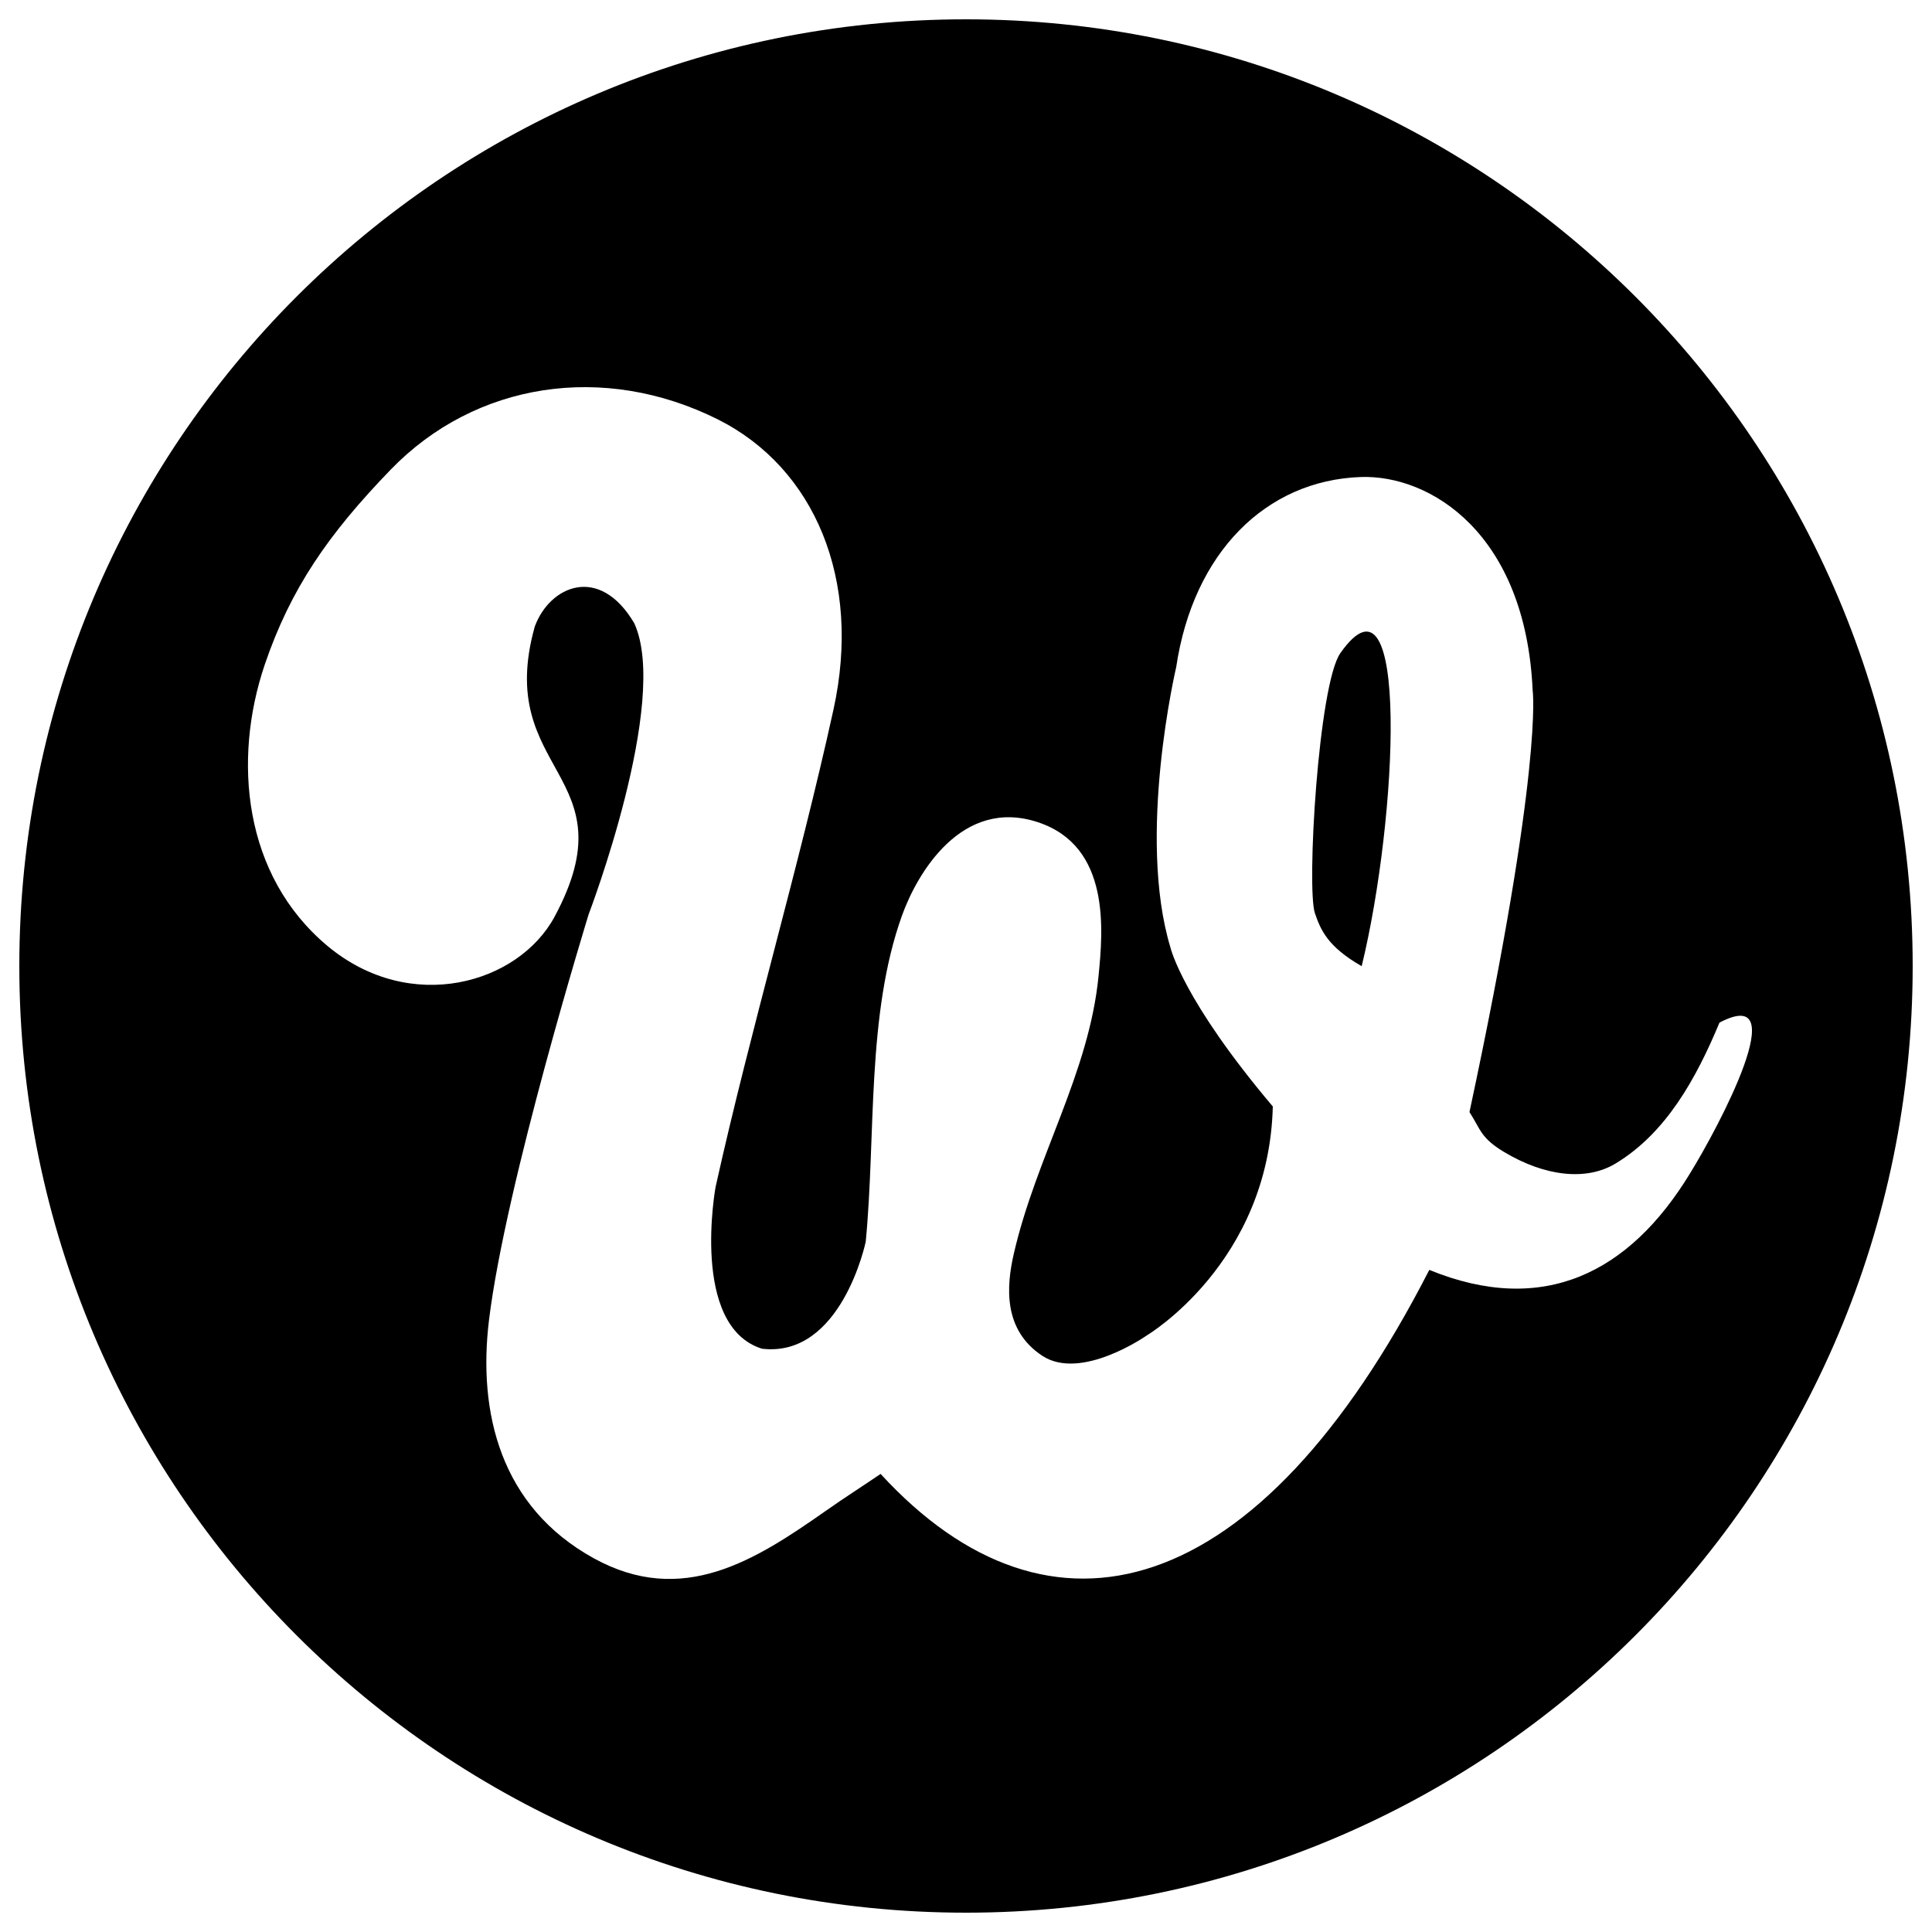
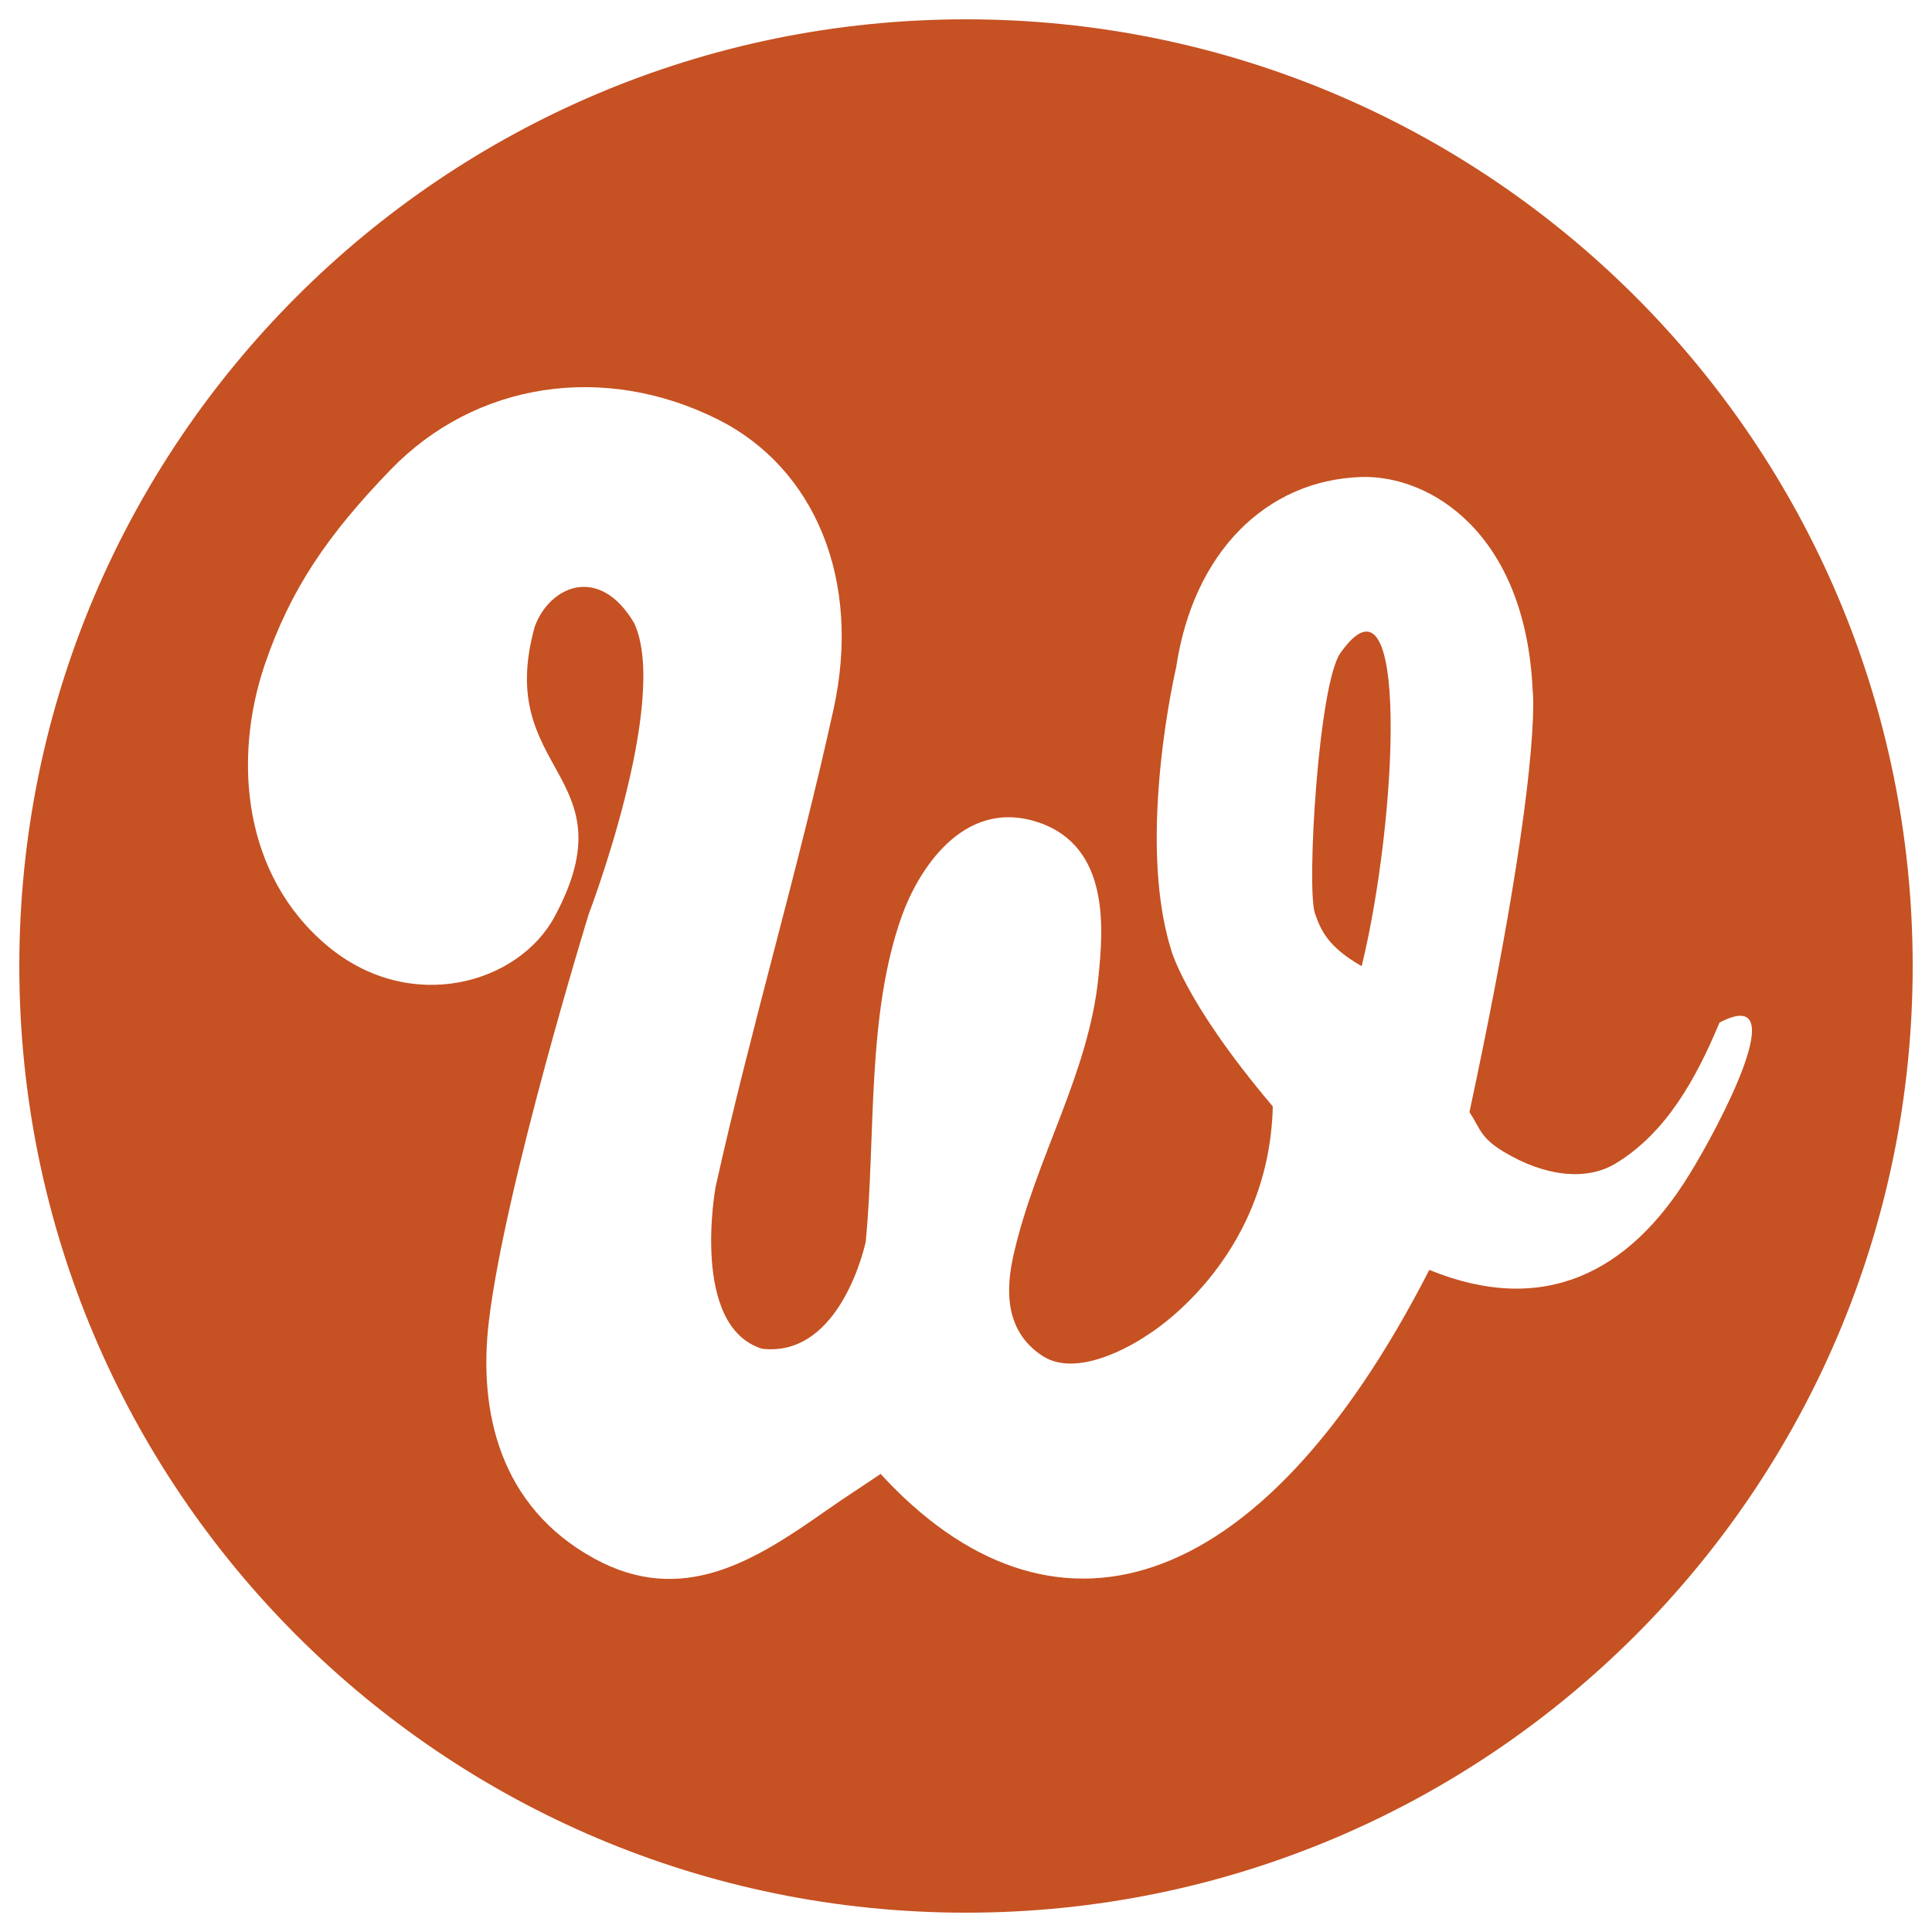
- <svg xmlns="http://www.w3.org/2000/svg" version="1.1" x="0px" y="0px" viewBox="0 0 1000 1000" enable-background="new 0 0 1000 1000" xml:space="preserve">
+ <svg xmlns="http://www.w3.org/2000/svg" version="1.1" id="Layer_1" x="0px" y="0px" viewBox="0 0 1000 1000" style="enable-background:new 0 0 1000 1000;" xml:space="preserve">
+   <style type="text/css">
+ 	.st0{fill:#C65122;}
+ </style>
  <g>
    <g>
      <g>
-         <path d="M693.8,338c-11.4,16.1-17.6,121.9-13.2,134.7c3,8.7,6.6,17.3,24.2,27.4C723.5,423.4,729.7,287.1,693.8,338z" />
-         <path d="M500,10C229.4,10,10,229.4,10,500c0,270.6,219.4,490,490,490c270.6,0,490-219.4,490-490C990,229.4,770.6,10,500,10z M739.8,657.3c-88.4,172.7-196.2,201.3-284,105.6c-9.1,6.2-19,12.5-28.5,19.2c-36.5,25.6-74.1,49.7-119.9,24.5c-48.5-26.7-60.1-75.6-54.3-123.3c8.6-70.6,51.6-210.1,51.6-210.1s42.1-110.2,23.6-150.6c-18.1-30.7-43.8-19.3-51.5,1.7c-21.3,76.1,50.1,75.9,10.3,150.1c-18.7,34.8-74.6,51-117.5,15.3c-43.8-36.5-49.2-96.5-32.6-145.6c13.4-39.4,32.9-67.6,65.2-101c43.9-45.4,110.4-55.5,169.4-26c50,25.1,74.6,82.9,59.8,150.2c-18.2,82.8-42.6,164.2-61,247c0,0-13.3,72.1,24,83.8c41.2,4.8,53.7-55.4,53.7-55.4c5.3-55,0.3-117.5,18.8-168.9c7.8-21.7,30.9-61.3,70.4-48.2c37.7,12.5,33.6,56.2,31.3,79.6c-4.9,50.2-32.3,93.6-43.8,143.5c-4,17.2-5.6,39.6,14.6,53c20.2,13.4,54.2-10.5,54.2-10.5s63.2-37.5,65.2-118.5c-46.6-55.1-52.9-82-52.9-82c-17.7-58,2.9-145.4,2.9-145.4c8.8-59.1,46.3-96.7,95.6-98.4c35.8-1.2,85.2,29,88.9,110.4c0,0,5.7,38.8-32.7,218.3c5.8,9,5.7,13.3,17.8,20.6c21.3,12.8,42.7,15.1,57.7,6.1c26.3-15.8,41.9-44.2,53.9-73c39.1-20.5-0.2,53.7-15.4,78.3C843.4,658.7,799,681.5,739.8,657.3z" />
+         <path class="st0" d="M693.8,338c-11.4,16.1-17.6,121.9-13.2,134.7c3,8.7,6.6,17.3,24.2,27.4C723.5,423.4,729.7,287.1,693.8,338z" />
+         <path class="st0" d="M500,10C229.4,10,10,229.4,10,500s219.4,490,490,490s490-219.4,490-490S770.6,10,500,10z M739.8,657.3     c-88.4,172.7-196.2,201.3-284,105.6c-9.1,6.2-19,12.5-28.5,19.2c-36.5,25.6-74.1,49.7-119.9,24.5     c-48.5-26.7-60.1-75.6-54.3-123.3c8.6-70.6,51.6-210.1,51.6-210.1s42.1-110.2,23.6-150.6c-18.1-30.7-43.8-19.3-51.5,1.7     c-21.3,76.1,50.1,75.9,10.3,150.1c-18.7,34.8-74.6,51-117.5,15.3c-43.8-36.5-49.2-96.5-32.6-145.6c13.4-39.4,32.9-67.6,65.2-101     c43.9-45.4,110.4-55.5,169.4-26c50,25.1,74.6,82.9,59.8,150.2c-18.2,82.8-42.6,164.2-61,247c0,0-13.3,72.1,24,83.8     c41.2,4.8,53.7-55.4,53.7-55.4c5.3-55,0.3-117.5,18.8-168.9c7.8-21.7,30.9-61.3,70.4-48.2c37.7,12.5,33.6,56.2,31.3,79.6     c-4.9,50.2-32.3,93.6-43.8,143.5c-4,17.2-5.6,39.6,14.6,53c20.2,13.4,54.2-10.5,54.2-10.5s63.2-37.5,65.2-118.5     c-46.6-55.1-52.9-82-52.9-82c-17.7-58,2.9-145.4,2.9-145.4c8.8-59.1,46.3-96.7,95.6-98.4c35.8-1.2,85.2,29,88.9,110.4     c0,0,5.7,38.8-32.7,218.3c5.8,9,5.7,13.3,17.8,20.6c21.3,12.8,42.7,15.1,57.7,6.1c26.3-15.8,41.9-44.2,53.9-73     c39.1-20.5-0.2,53.7-15.4,78.3C843.4,658.7,799,681.5,739.8,657.3z" />
      </g>
    </g>
-     <g />
-     <g />
-     <g />
-     <g />
-     <g />
-     <g />
-     <g />
-     <g />
-     <g />
-     <g />
-     <g />
-     <g />
-     <g />
-     <g />
-     <g />
  </g>
</svg>
